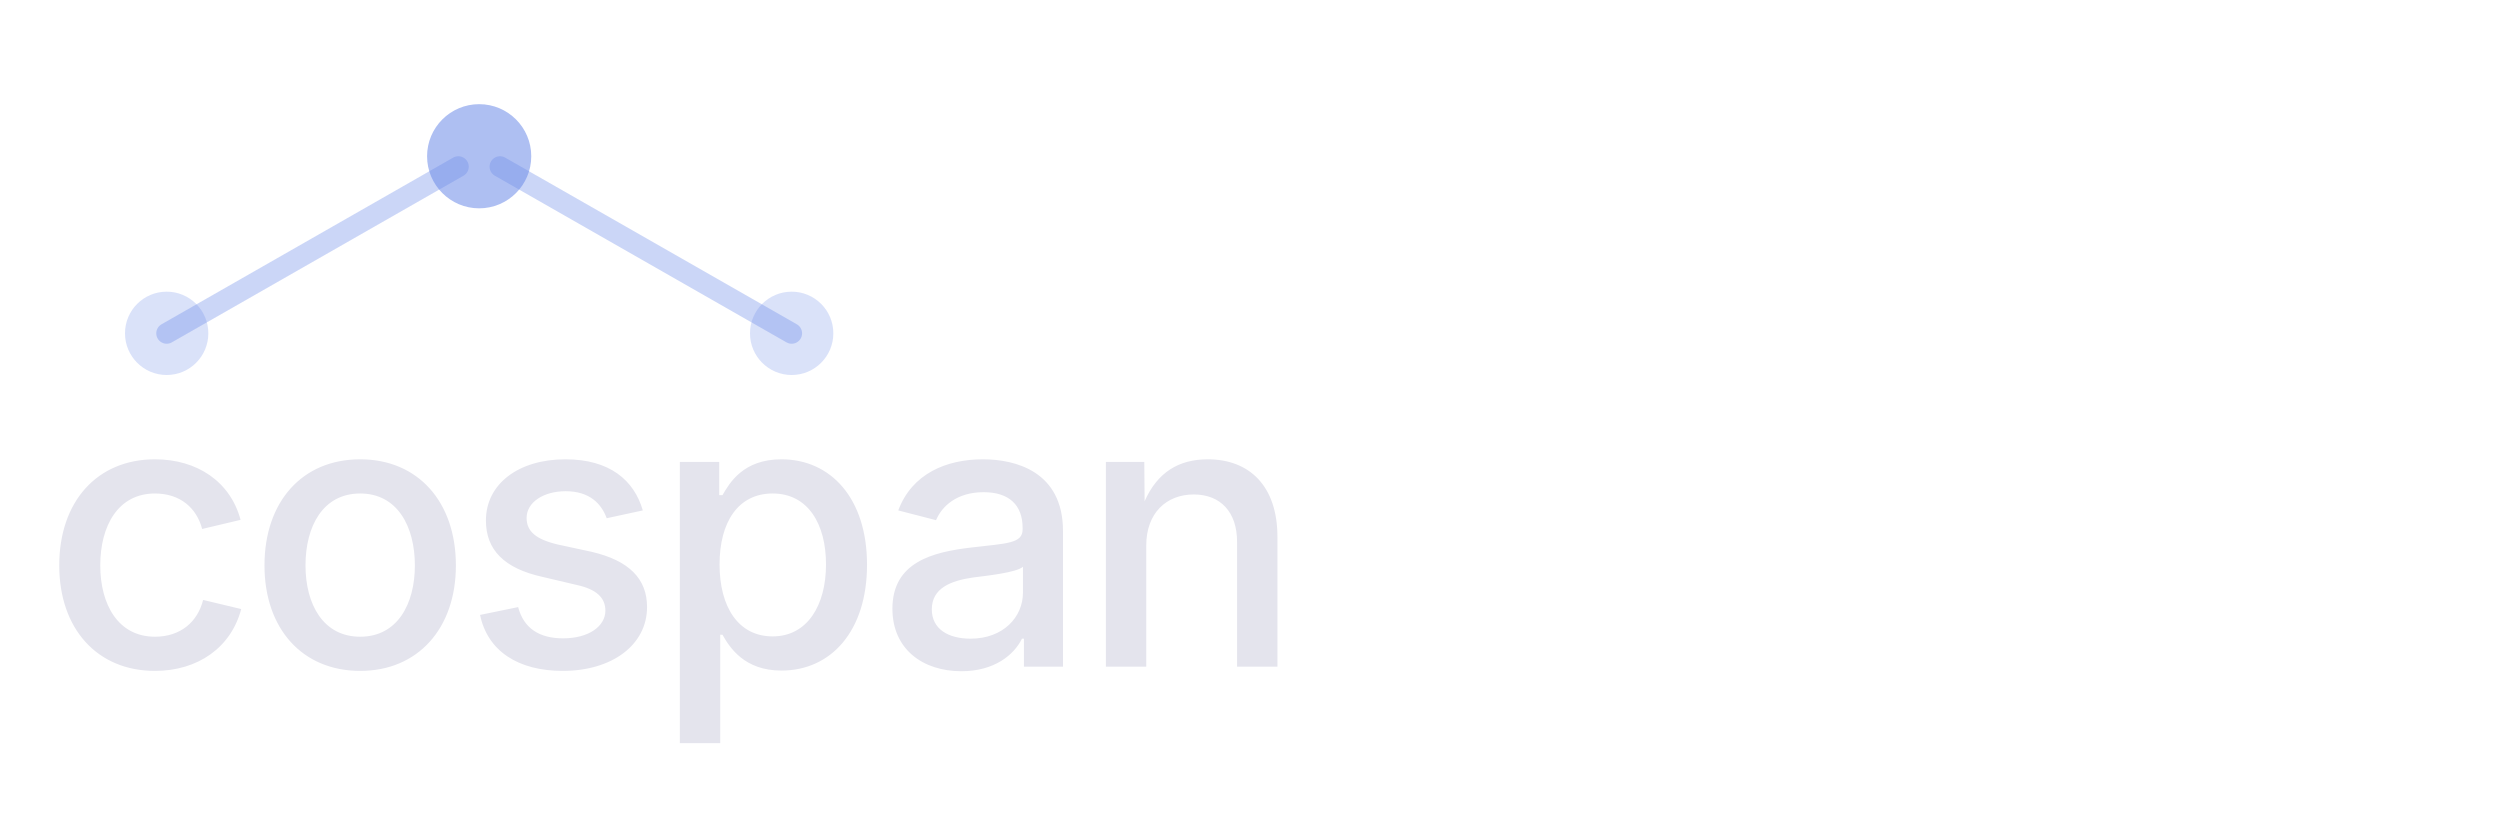
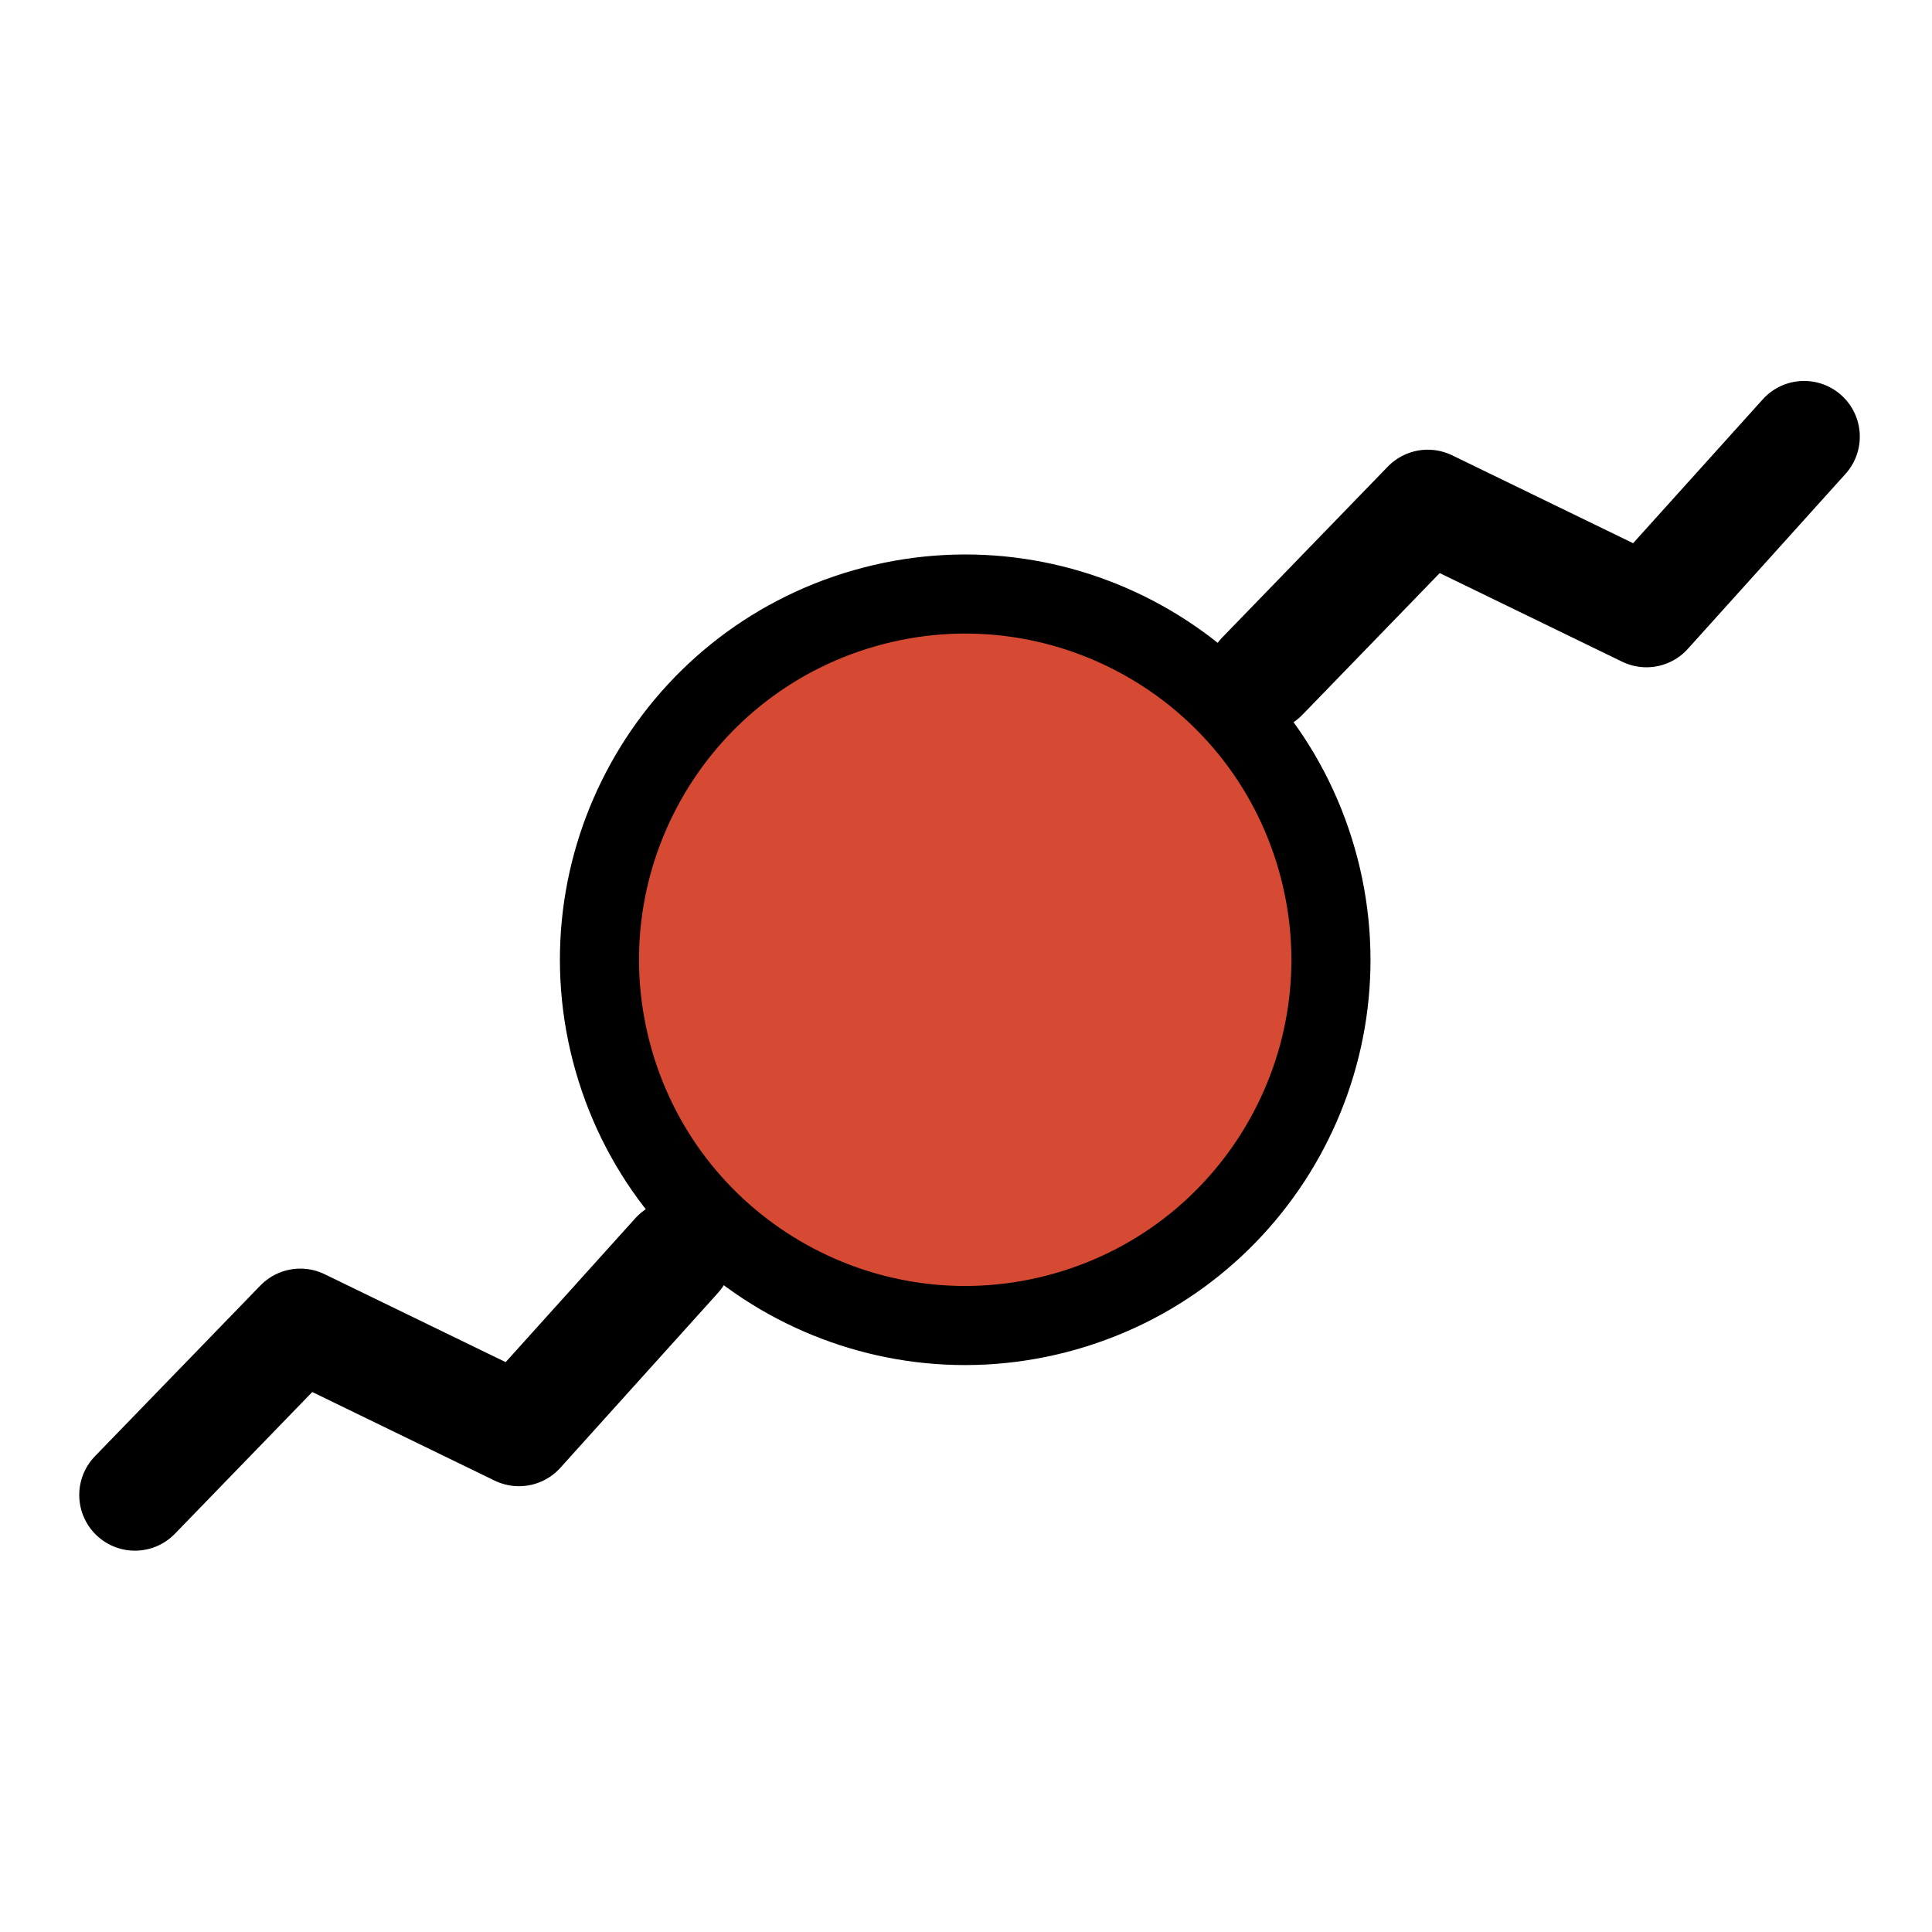
- <svg xmlns="http://www.w3.org/2000/svg" viewBox="0 0 120 40" fill="none">
-   <line x1="8" y1="16" x2="22" y2="8" stroke="#6B8AE8" stroke-width="1" opacity="0.35" stroke-linecap="round" />
-   <line x1="38" y1="16" x2="24" y2="8" stroke="#6B8AE8" stroke-width="1" opacity="0.35" stroke-linecap="round" />
-   <circle cx="8" cy="16" r="2" fill="#6B8AE8" opacity="0.25" />
-   <circle cx="23" cy="7.5" r="2.5" fill="#6B8AE8" opacity="0.55" />
-   <circle cx="38" cy="16" r="2" fill="#6B8AE8" opacity="0.25" />
-   <text x="2" y="32" font-family="'Inter', system-ui, -apple-system, sans-serif" font-size="18" font-weight="500" fill="#E4E4ED" letter-spacing="-0.03em">cospan</text>
+ <svg xmlns="http://www.w3.org/2000/svg" width="2000mm" height="2000mm" viewBox="0 0 2000 2000" version="1.1" id="svg1">
+   <defs id="defs1" />
+   <g id="layer1">
+     <g id="g4" transform="matrix(1.108483,-0.3172325,0.3172325,1.108483,-416.3013,231.4726)">
+       <circle style="fill:#d64933;fill-opacity:1;stroke:#000000;stroke-width:71.014;stroke-linecap:square;stroke-linejoin:round;stroke-dasharray:none;paint-order:fill markers stroke" id="path1" cx="998.422" cy="973.238" r="328.304" />
+       <path style="fill:#ff79f7;fill-opacity:0;stroke:#000000;stroke-width:100;stroke-linecap:round;stroke-linejoin:round;stroke-dasharray:none;paint-order:normal" d="M 1325.044,801.751 1509.969,695.28 1672.478,840.978 1851.799,728.902" id="path2" />
+       <path style="fill:#ff79f7;fill-opacity:0;stroke:#000000;stroke-width:100;stroke-linecap:round;stroke-linejoin:round;stroke-dasharray:none;paint-order:fill markers stroke" d="m 149.527,1230.12 184.924,-106.472 162.509,145.698 179.321,-112.075" id="path2-7" />
+     </g>
+   </g>
</svg>
